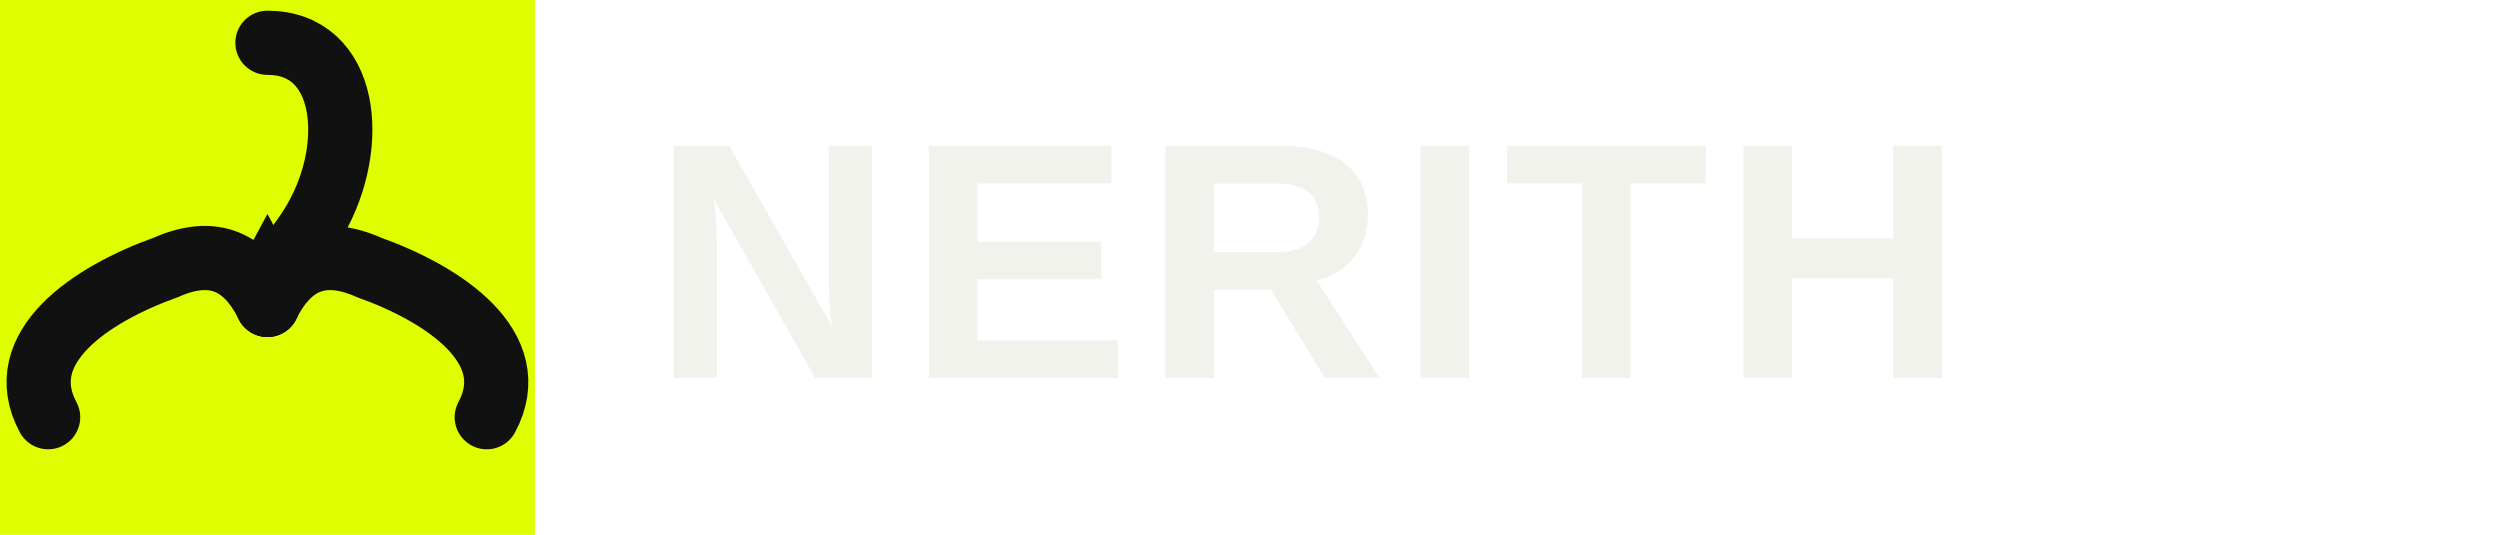
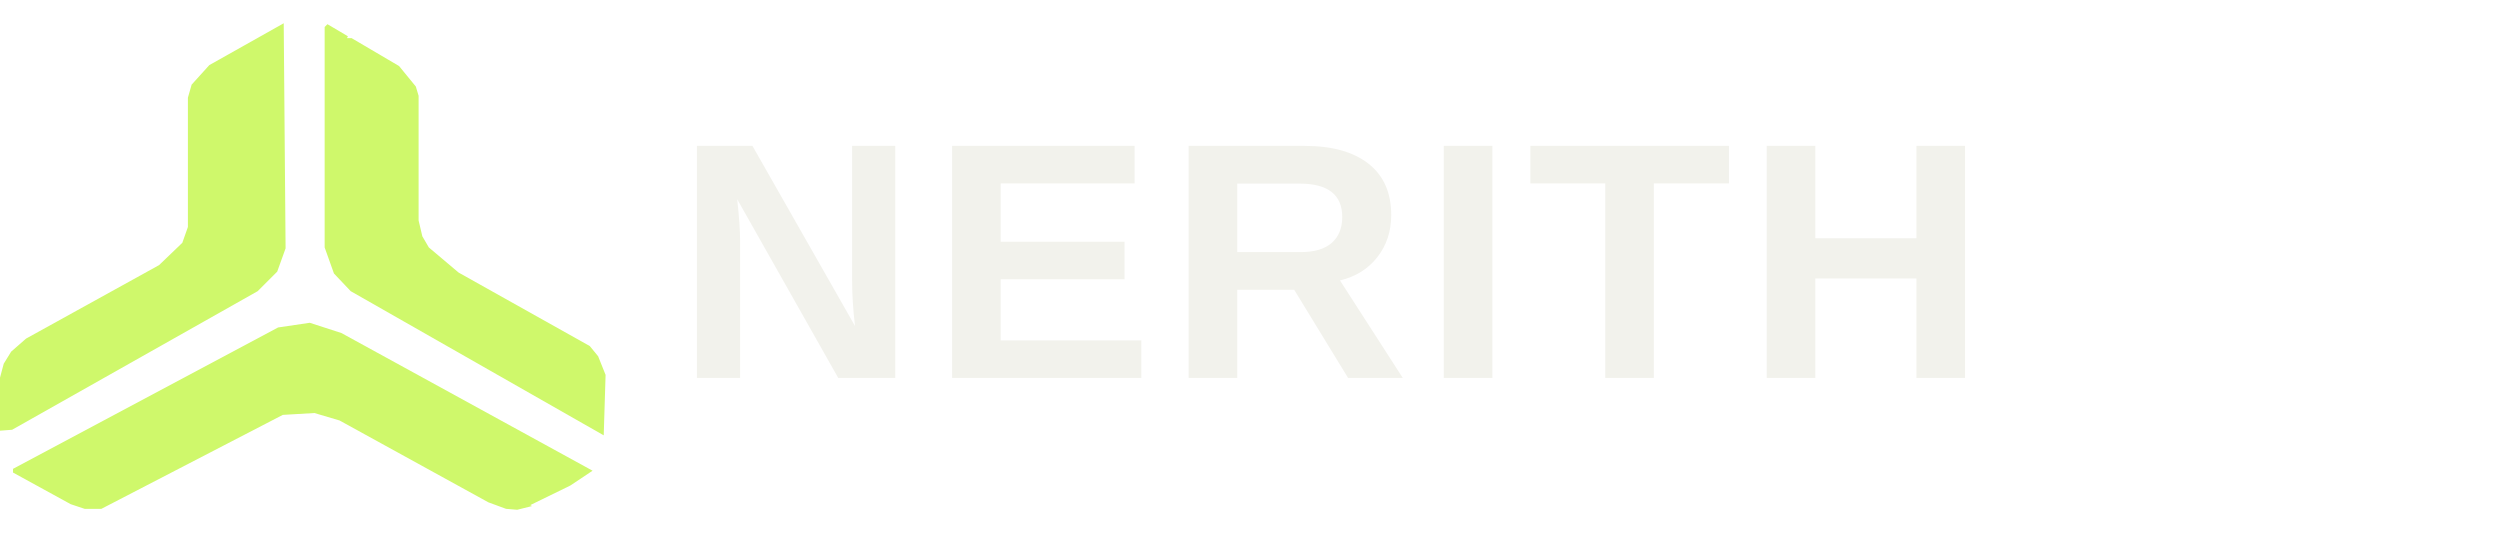
<svg xmlns="http://www.w3.org/2000/svg" viewBox="0 0 430 92" role="img" aria-labelledby="title">
-   <g transform="translate(0 0) scale(.92)">
-     <rect width="100" height="100" fill="#DFFF00" />
-     <g fill="none" stroke="#111111" stroke-width="12" stroke-linecap="round" stroke-linejoin="round">
-       <path d="M50 8 C65 8 67 27 59 41 C55 48 51 50 50 57" />
-       <path d="M9 78 C2 65 17 55 31 50 C40 46 46 49 50 57" />
-       <path d="M91 78 C98 65 83 55 69 50 C60 46 54 49 50 57" />
-     </g>
-     <path d="M50 40 L57 53 L50 61 L43 53 Z" fill="#111111" />
+   <g transform="translate(0 4) scale(.16)">
+     <path fill="#CFF86B" d="M14 479 L14 483 L76 517 L91 522 L109 522 L304 421 L338 419 L365 427 L525 515 L544 522 L556 523 L572 519 L570 518 L613 497 L637 481 L367 333 L333 322 L299 327 Z" />
+     <path fill="#CFF86B" d="M305 0 L225 45 L206 66 L202 80 L202 219 L196 236 L171 260 L28 339 L12 353 L4 366 L0 381 L0 438 L13 437 L277 288 L298 267 L307 242 Z" />
+     <path fill="#CFF86B" d="M352 1 L349 4 L349 241 L359 269 L377 288 L649 443 L651 378 L643 358 L634 347 L493 268 L461 241 L454 229 L450 212 L450 78 L447 68 L429 46 L378 16 L373 16 L374 14 Z" />
  </g>
-   <text x="112" y="65" fill="#F2F2EC" font-family="Arial, Helvetica, sans-serif" font-size="58" font-weight="800" letter-spacing="2">NERITH</text>
+   <text x="116" y="65" fill="#F2F2EC" font-family="Arial, Helvetica, sans-serif" font-size="58" font-weight="800" letter-spacing="2">NERITH</text>
</svg>
